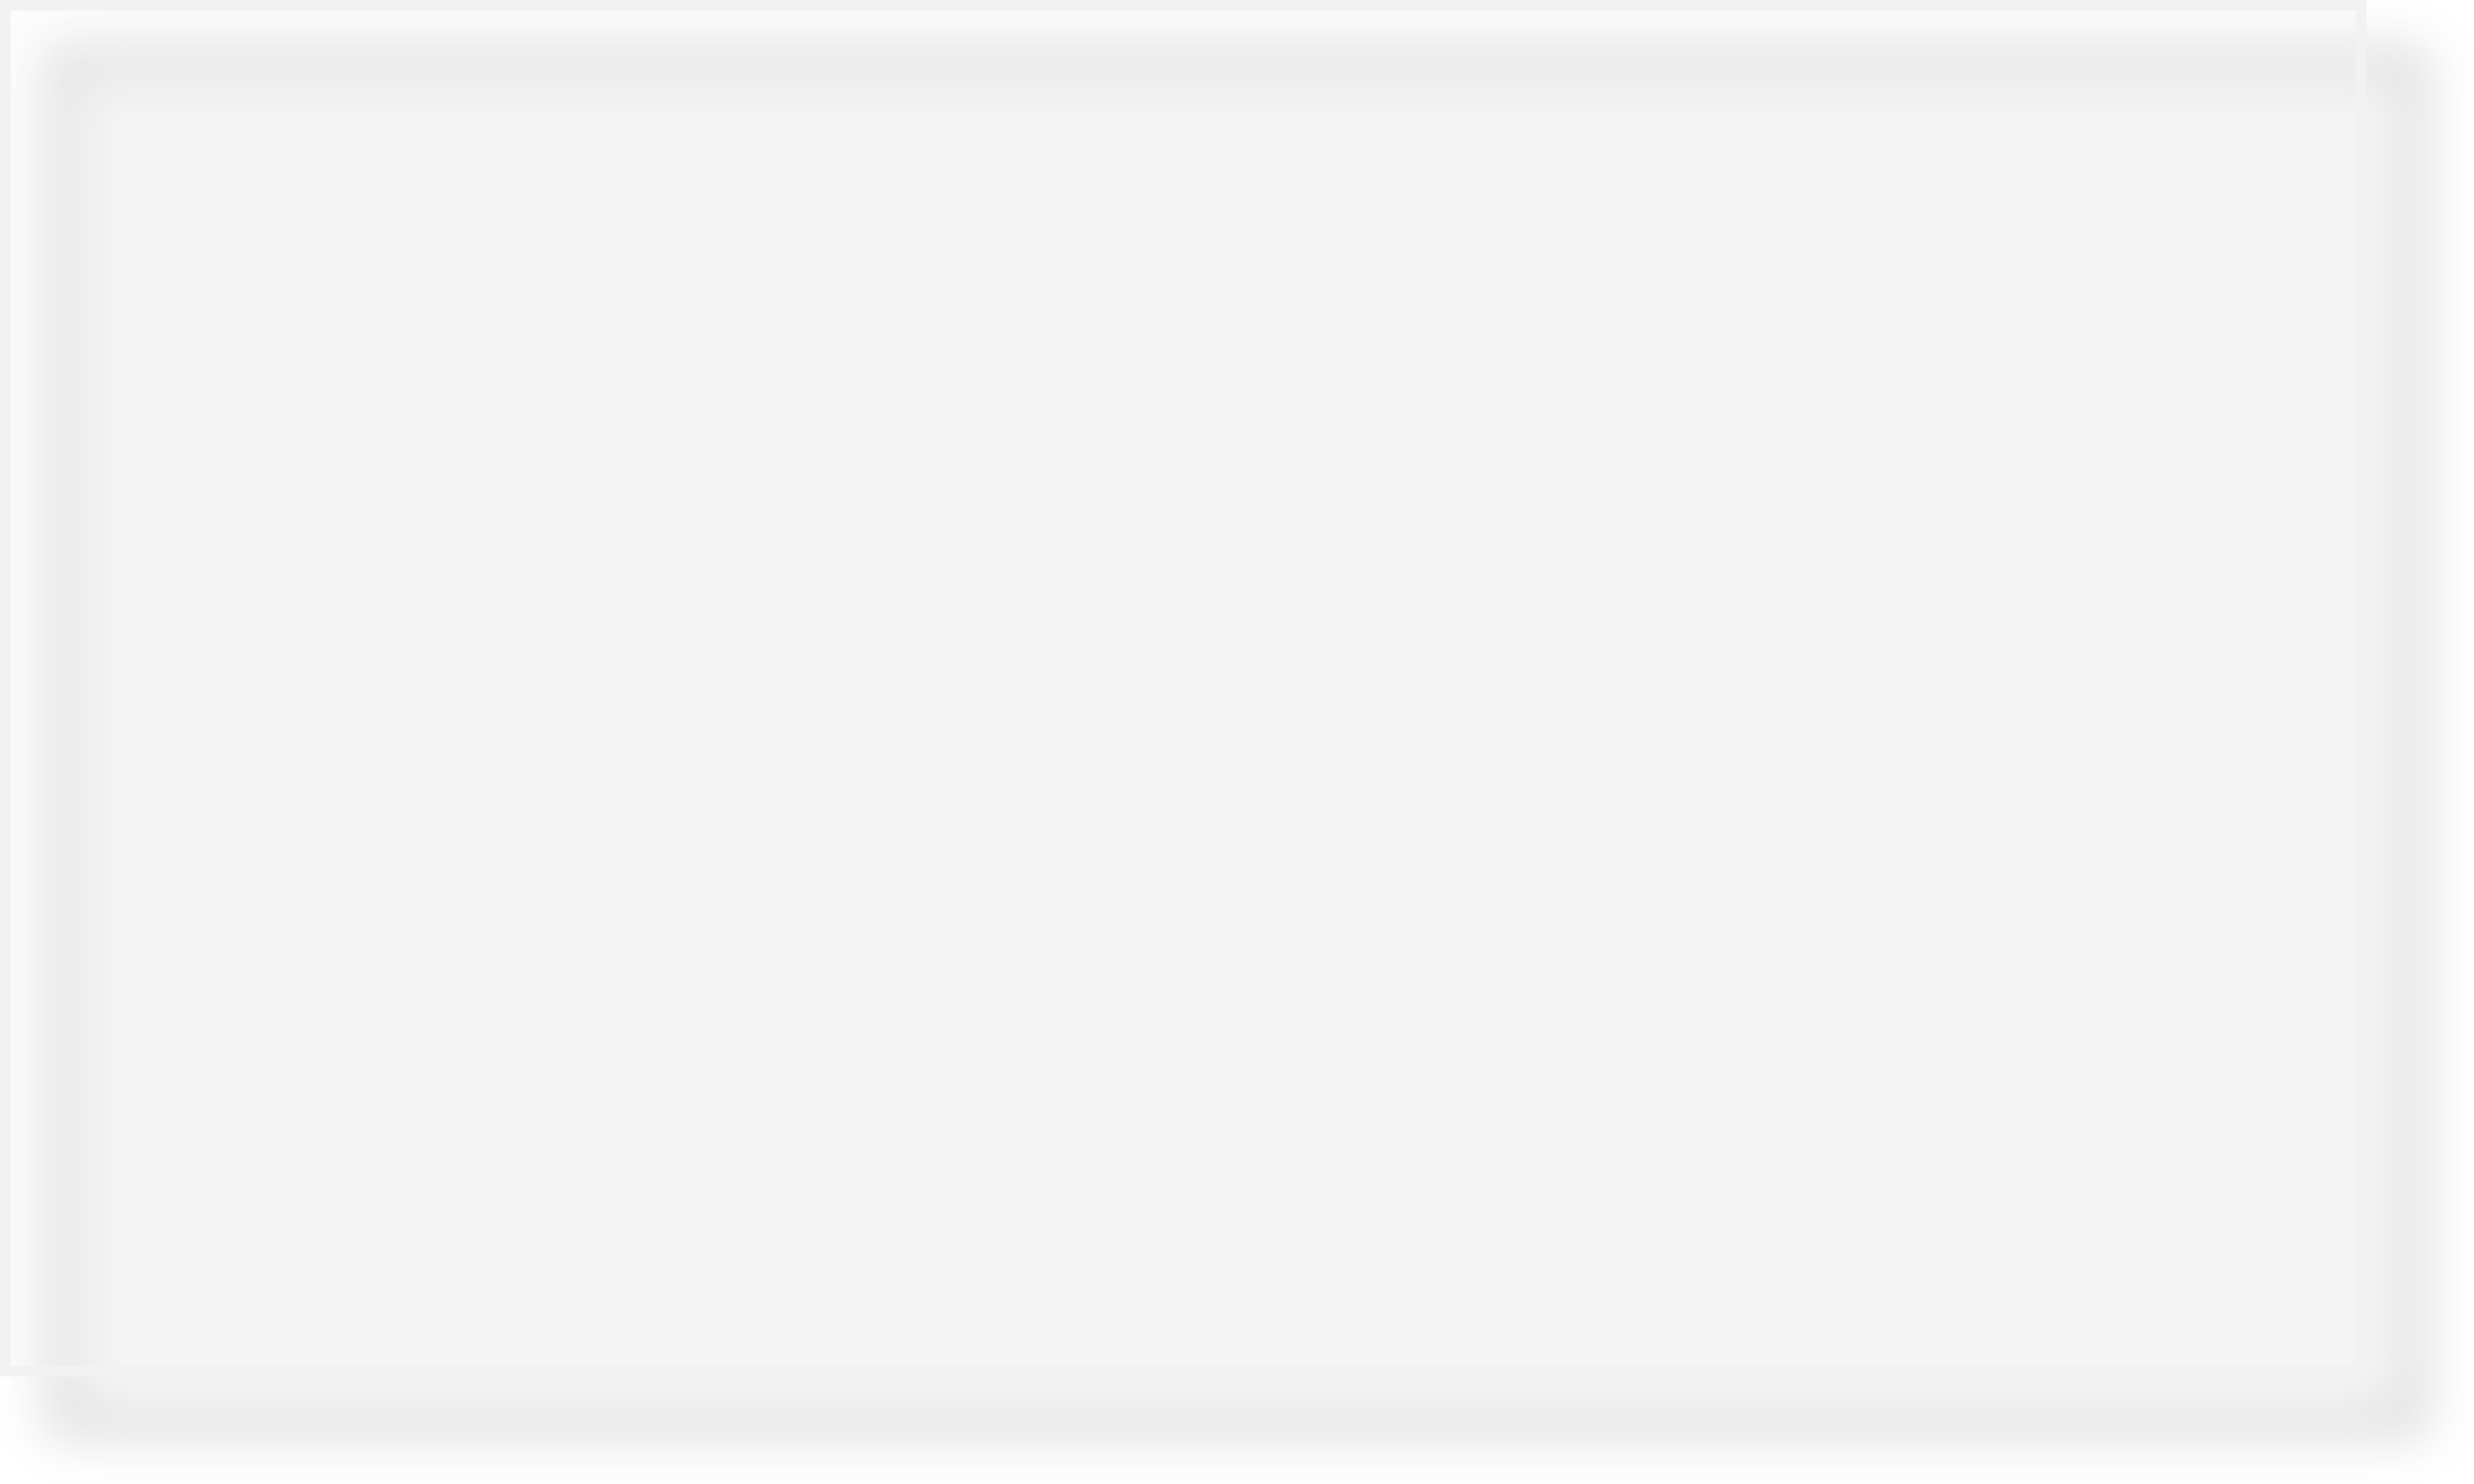
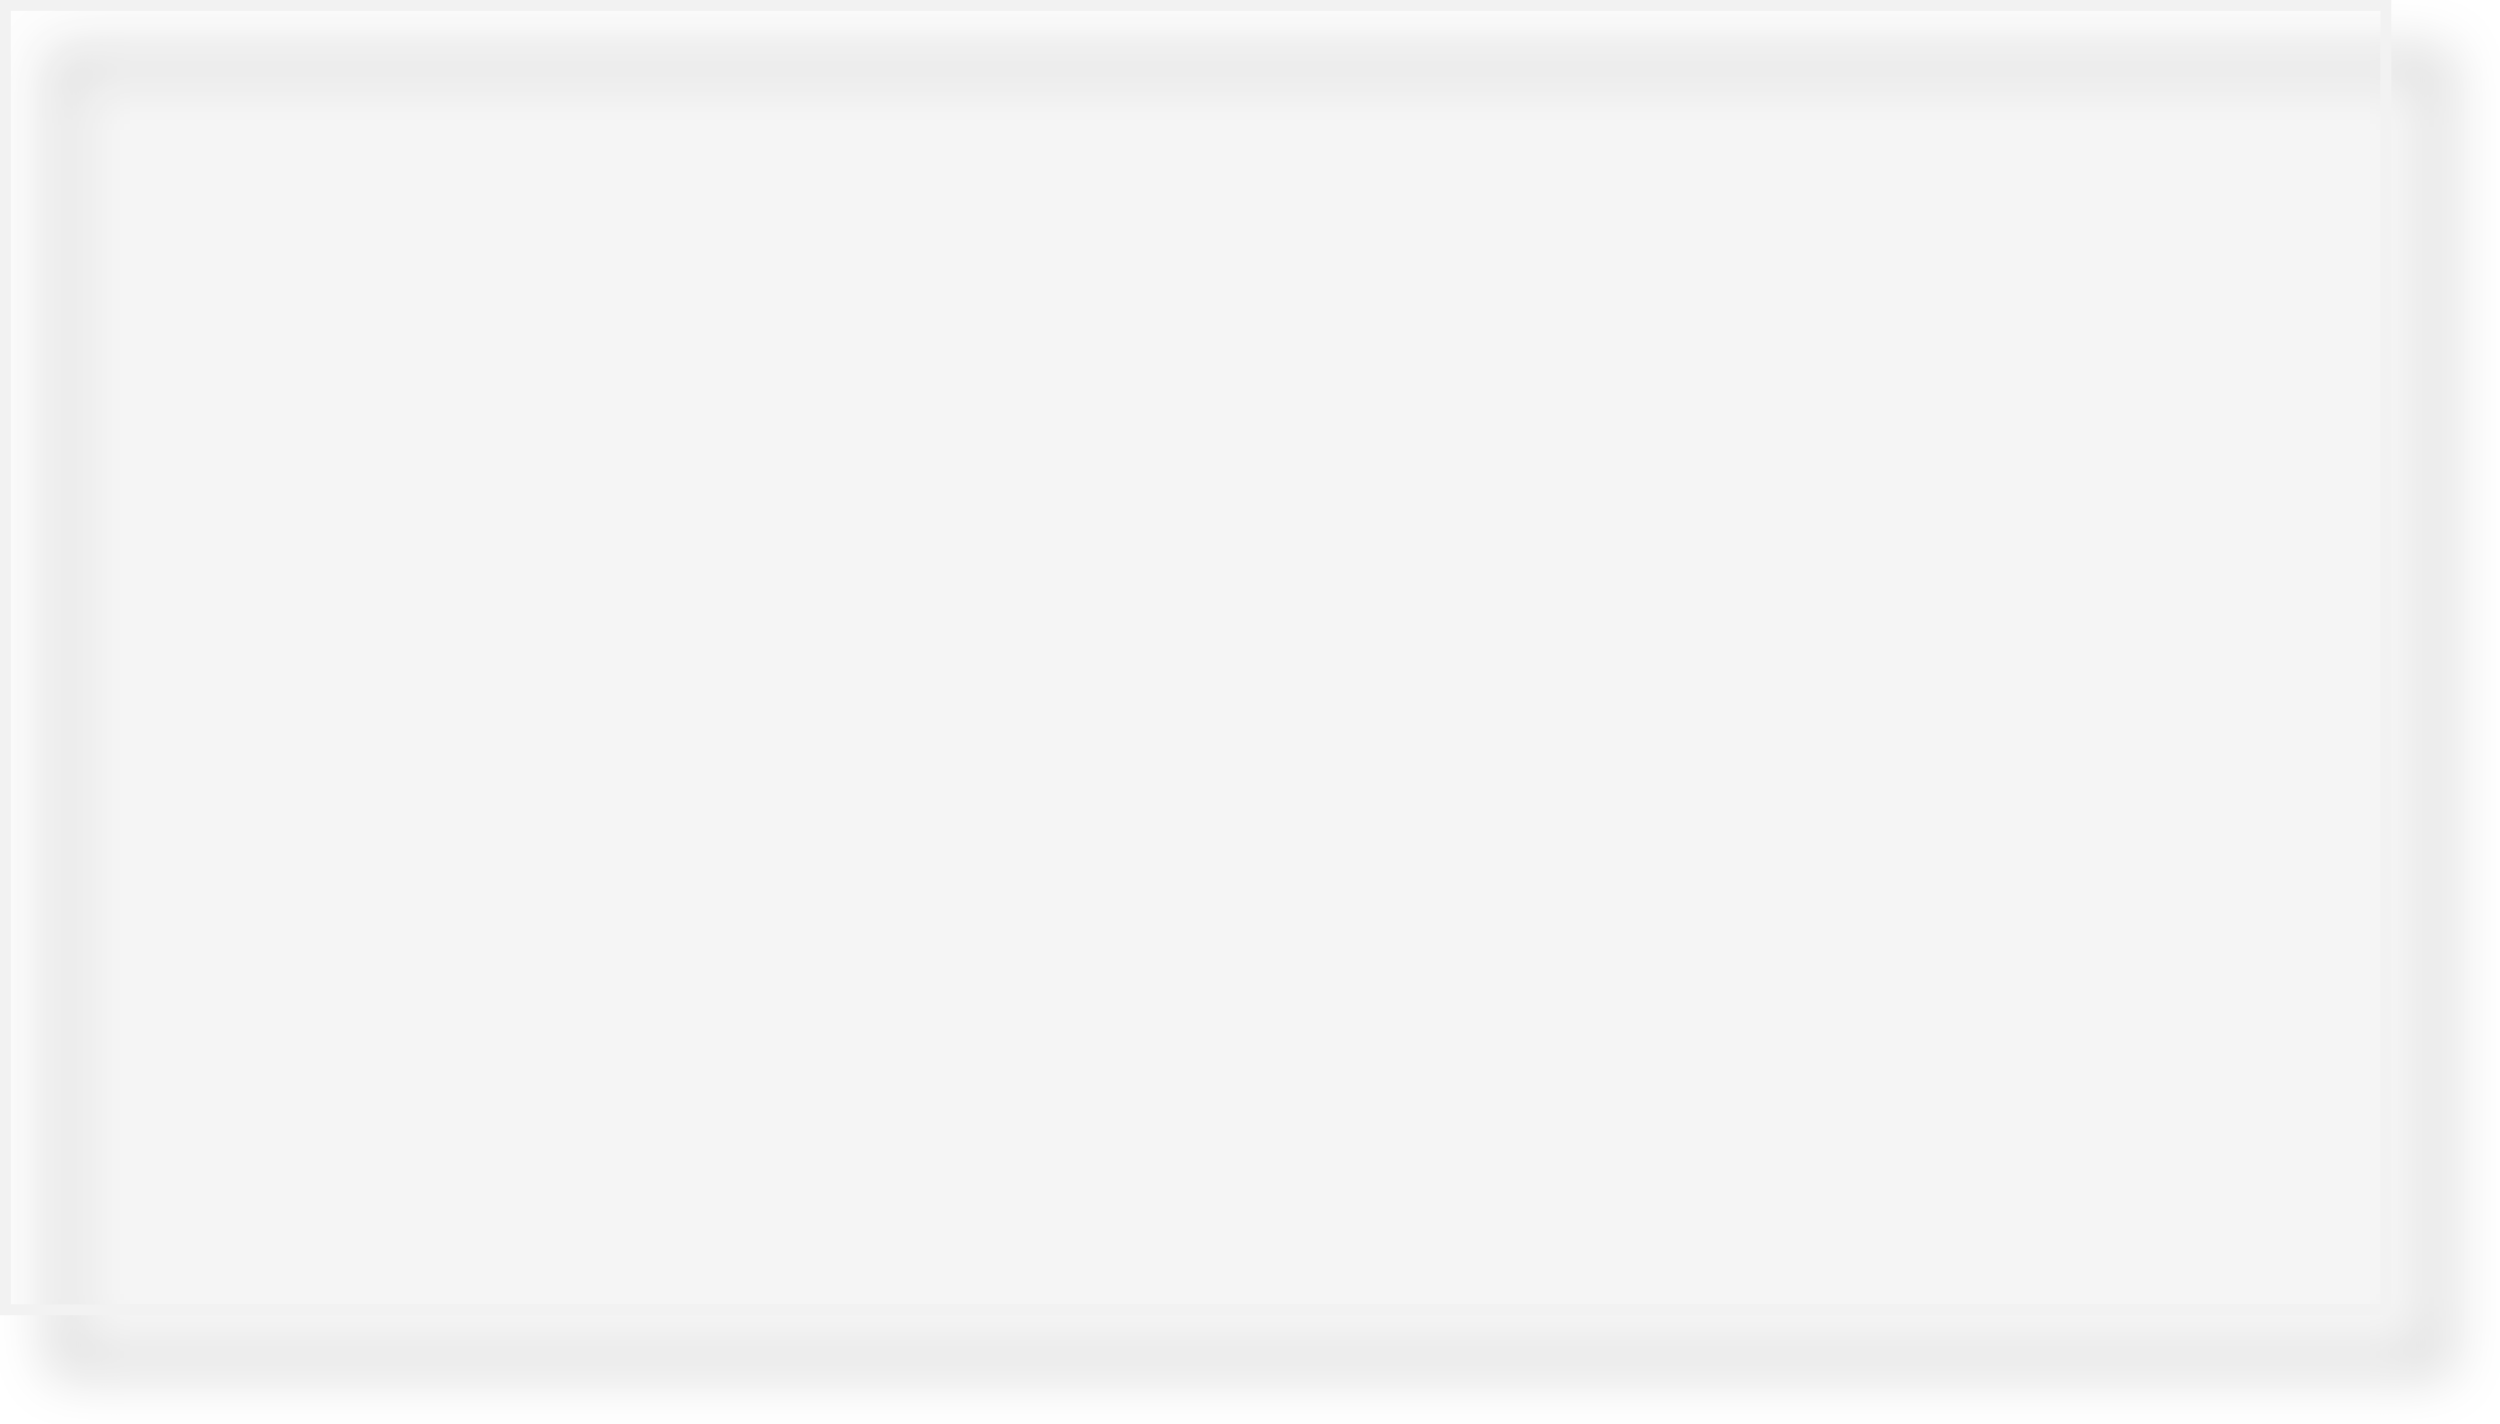
- <svg xmlns="http://www.w3.org/2000/svg" xmlns:xlink="http://www.w3.org/1999/xlink" version="1.1" width="230px" height="138px">
+ <svg xmlns="http://www.w3.org/2000/svg" xmlns:xlink="http://www.w3.org/1999/xlink" version="1.1" width="230px" height="131px">
  <defs>
-     <filter x="57px" y="239px" width="230px" height="138px" filterUnits="userSpaceOnUse" id="filter1829">
+     <filter x="57px" y="98px" width="230px" height="131px" filterUnits="userSpaceOnUse" id="filter45">
      <feOffset dx="5" dy="5" in="SourceAlpha" result="shadowOffsetInner" />
      <feGaussianBlur stdDeviation="2.5" in="shadowOffsetInner" result="shadowGaussian" />
      <feComposite in2="shadowGaussian" operator="atop" in="SourceAlpha" result="shadowComposite" />
      <feColorMatrix type="matrix" values="0 0 0 0 0  0 0 0 0 0  0 0 0 0 0  0 0 0 0.349 0  " in="shadowComposite" />
    </filter>
-     <g id="widget1830">
-       <path d="M 57.5 239.5  L 276.5 239.5  L 276.5 366.5  L 57.5 366.5  L 57.5 239.5  Z " fill-rule="nonzero" fill="#f2f2f2" stroke="none" fill-opacity="0.098" />
-       <path d="M 57.5 239.5  L 276.5 239.5  L 276.5 366.5  L 57.5 366.5  L 57.5 239.5  Z " stroke-width="1" stroke="#f2f2f2" fill="none" />
+     <g id="widget46">
+       <path d="M 57.5 98.5  L 276.5 98.5  L 276.5 218.5  L 57.5 218.5  L 57.5 98.5  Z " fill-rule="nonzero" fill="#f2f2f2" stroke="none" fill-opacity="0.098" />
+       <path d="M 57.5 98.5  L 276.5 98.5  L 276.5 218.5  L 57.5 218.5  L 57.5 98.5  Z " stroke-width="1" stroke="#f2f2f2" fill="none" />
    </g>
  </defs>
-   <g transform="matrix(1 0 0 1 -57 -239 )">
-     <use xlink:href="#widget1830" filter="url(#filter1829)" />
-     <use xlink:href="#widget1830" />
+   <g transform="matrix(1 0 0 1 -57 -98 )">
+     <use xlink:href="#widget46" filter="url(#filter45)" />
+     <use xlink:href="#widget46" />
  </g>
</svg>
